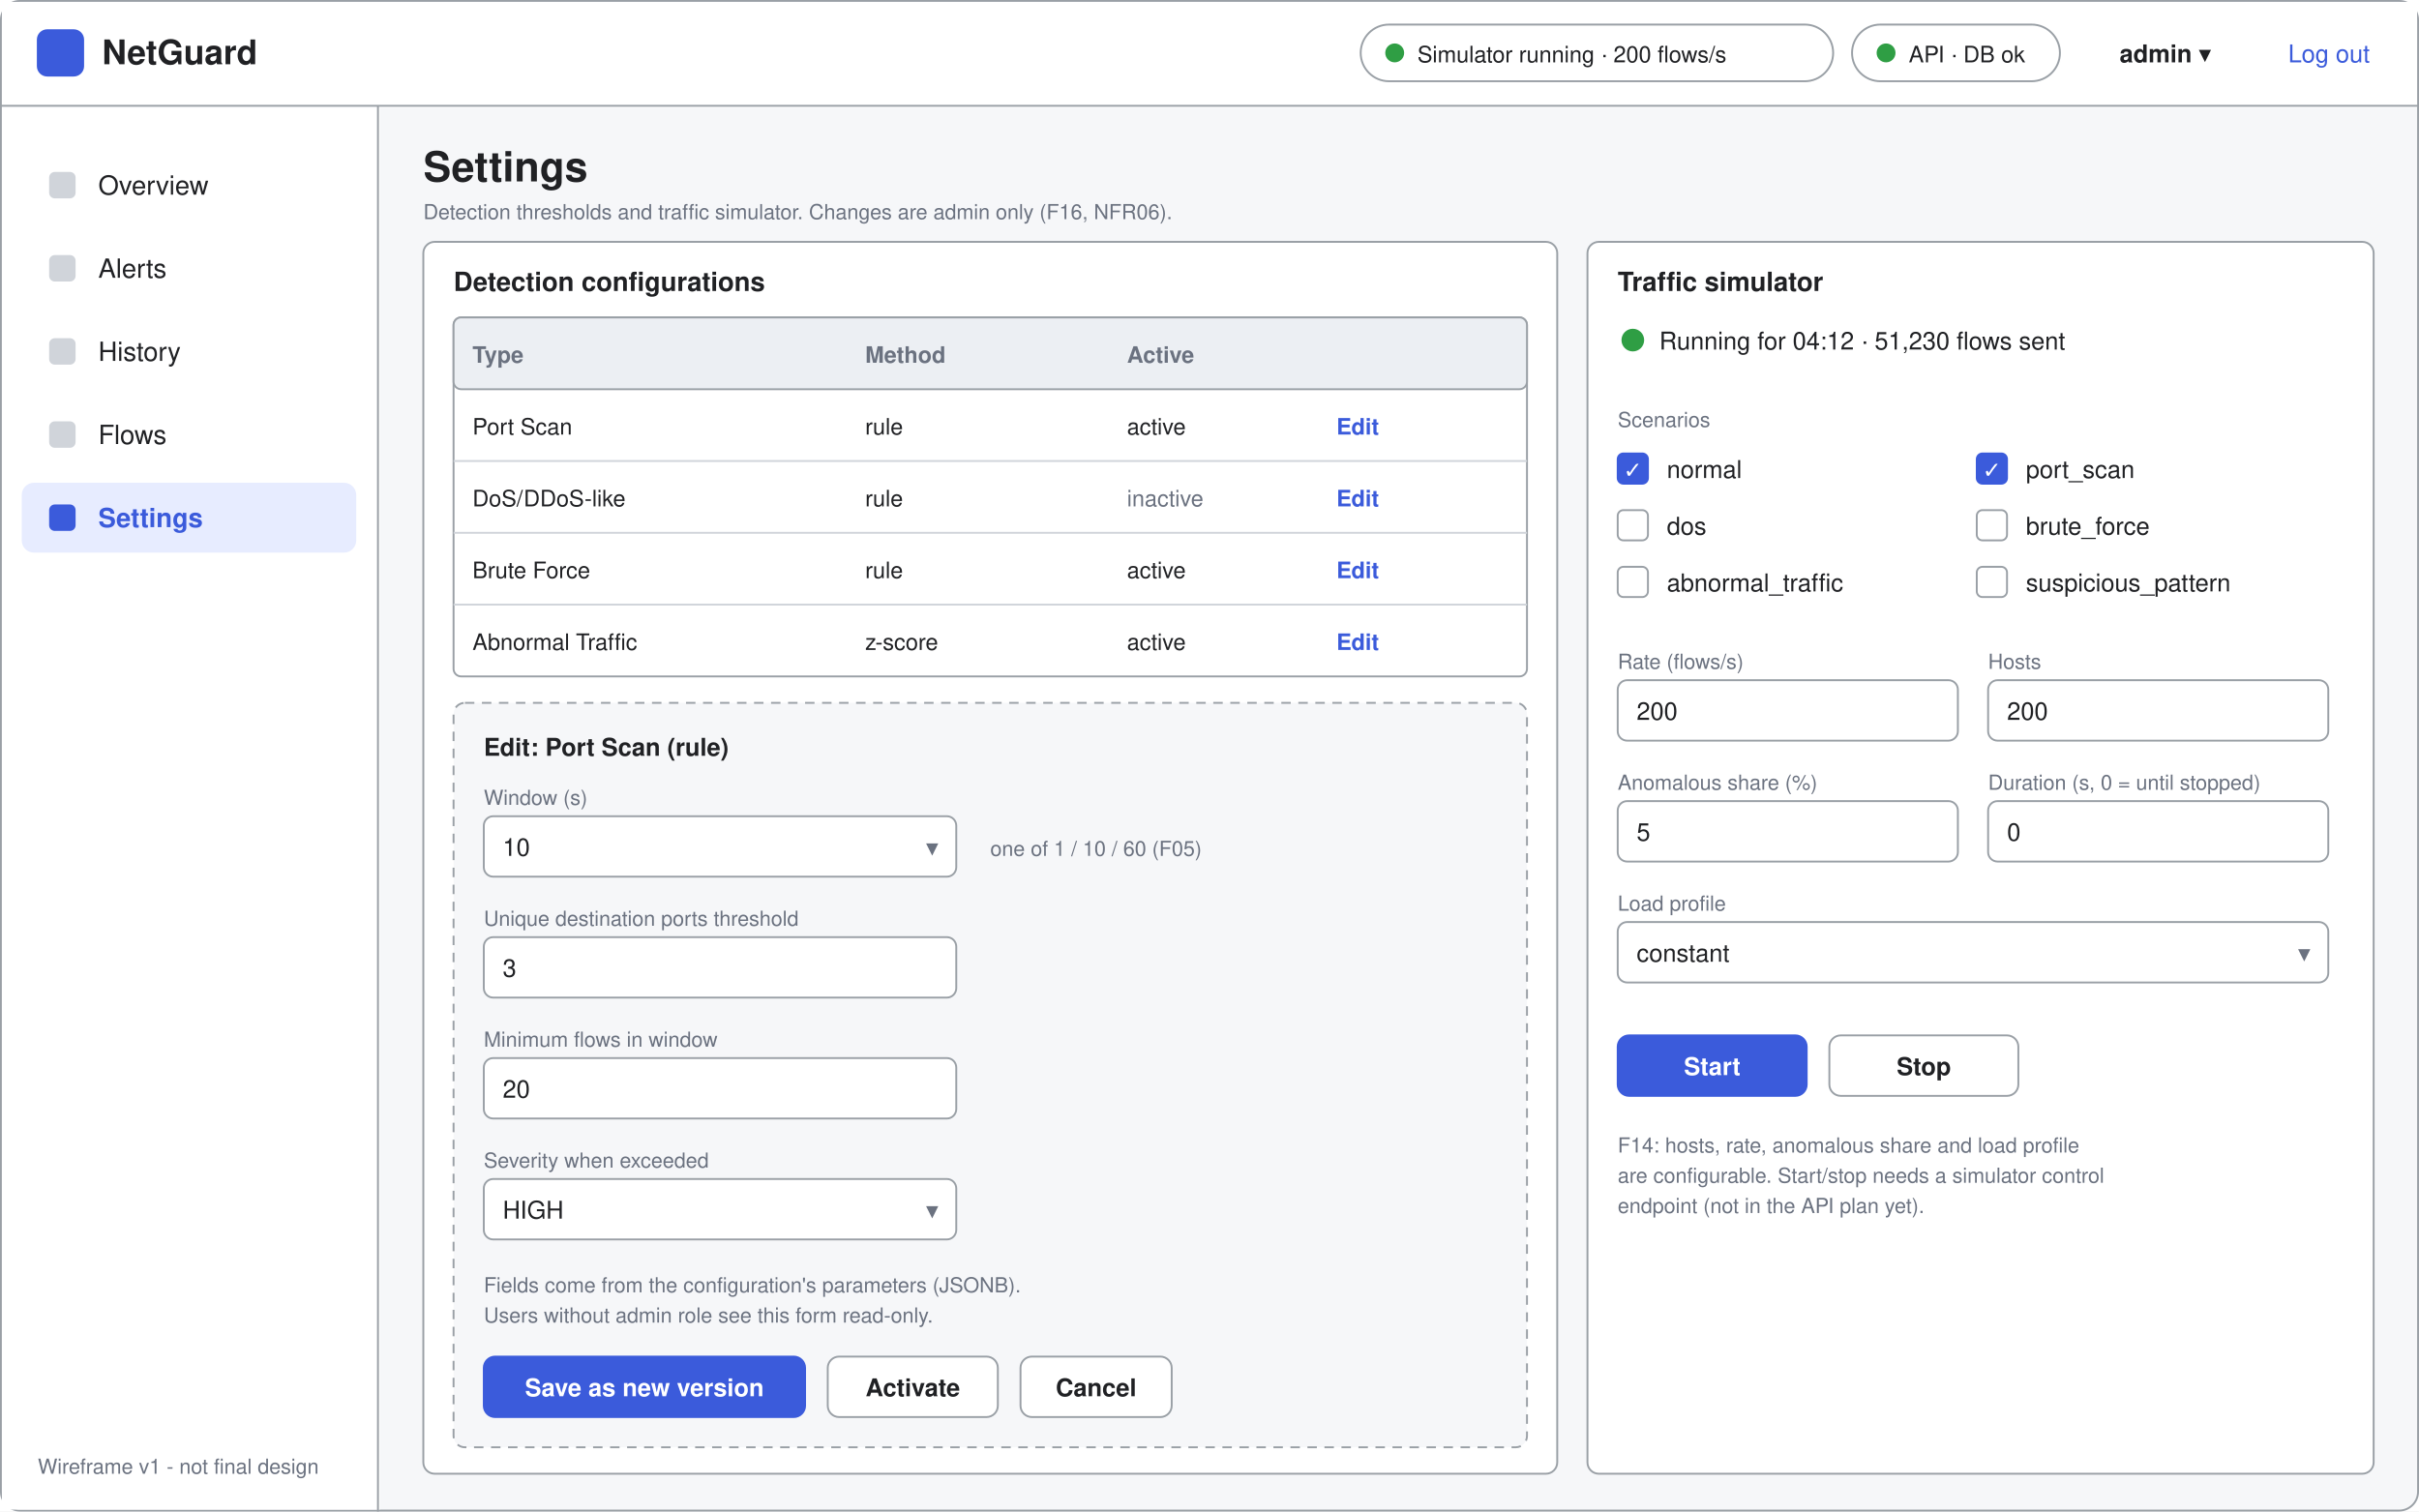
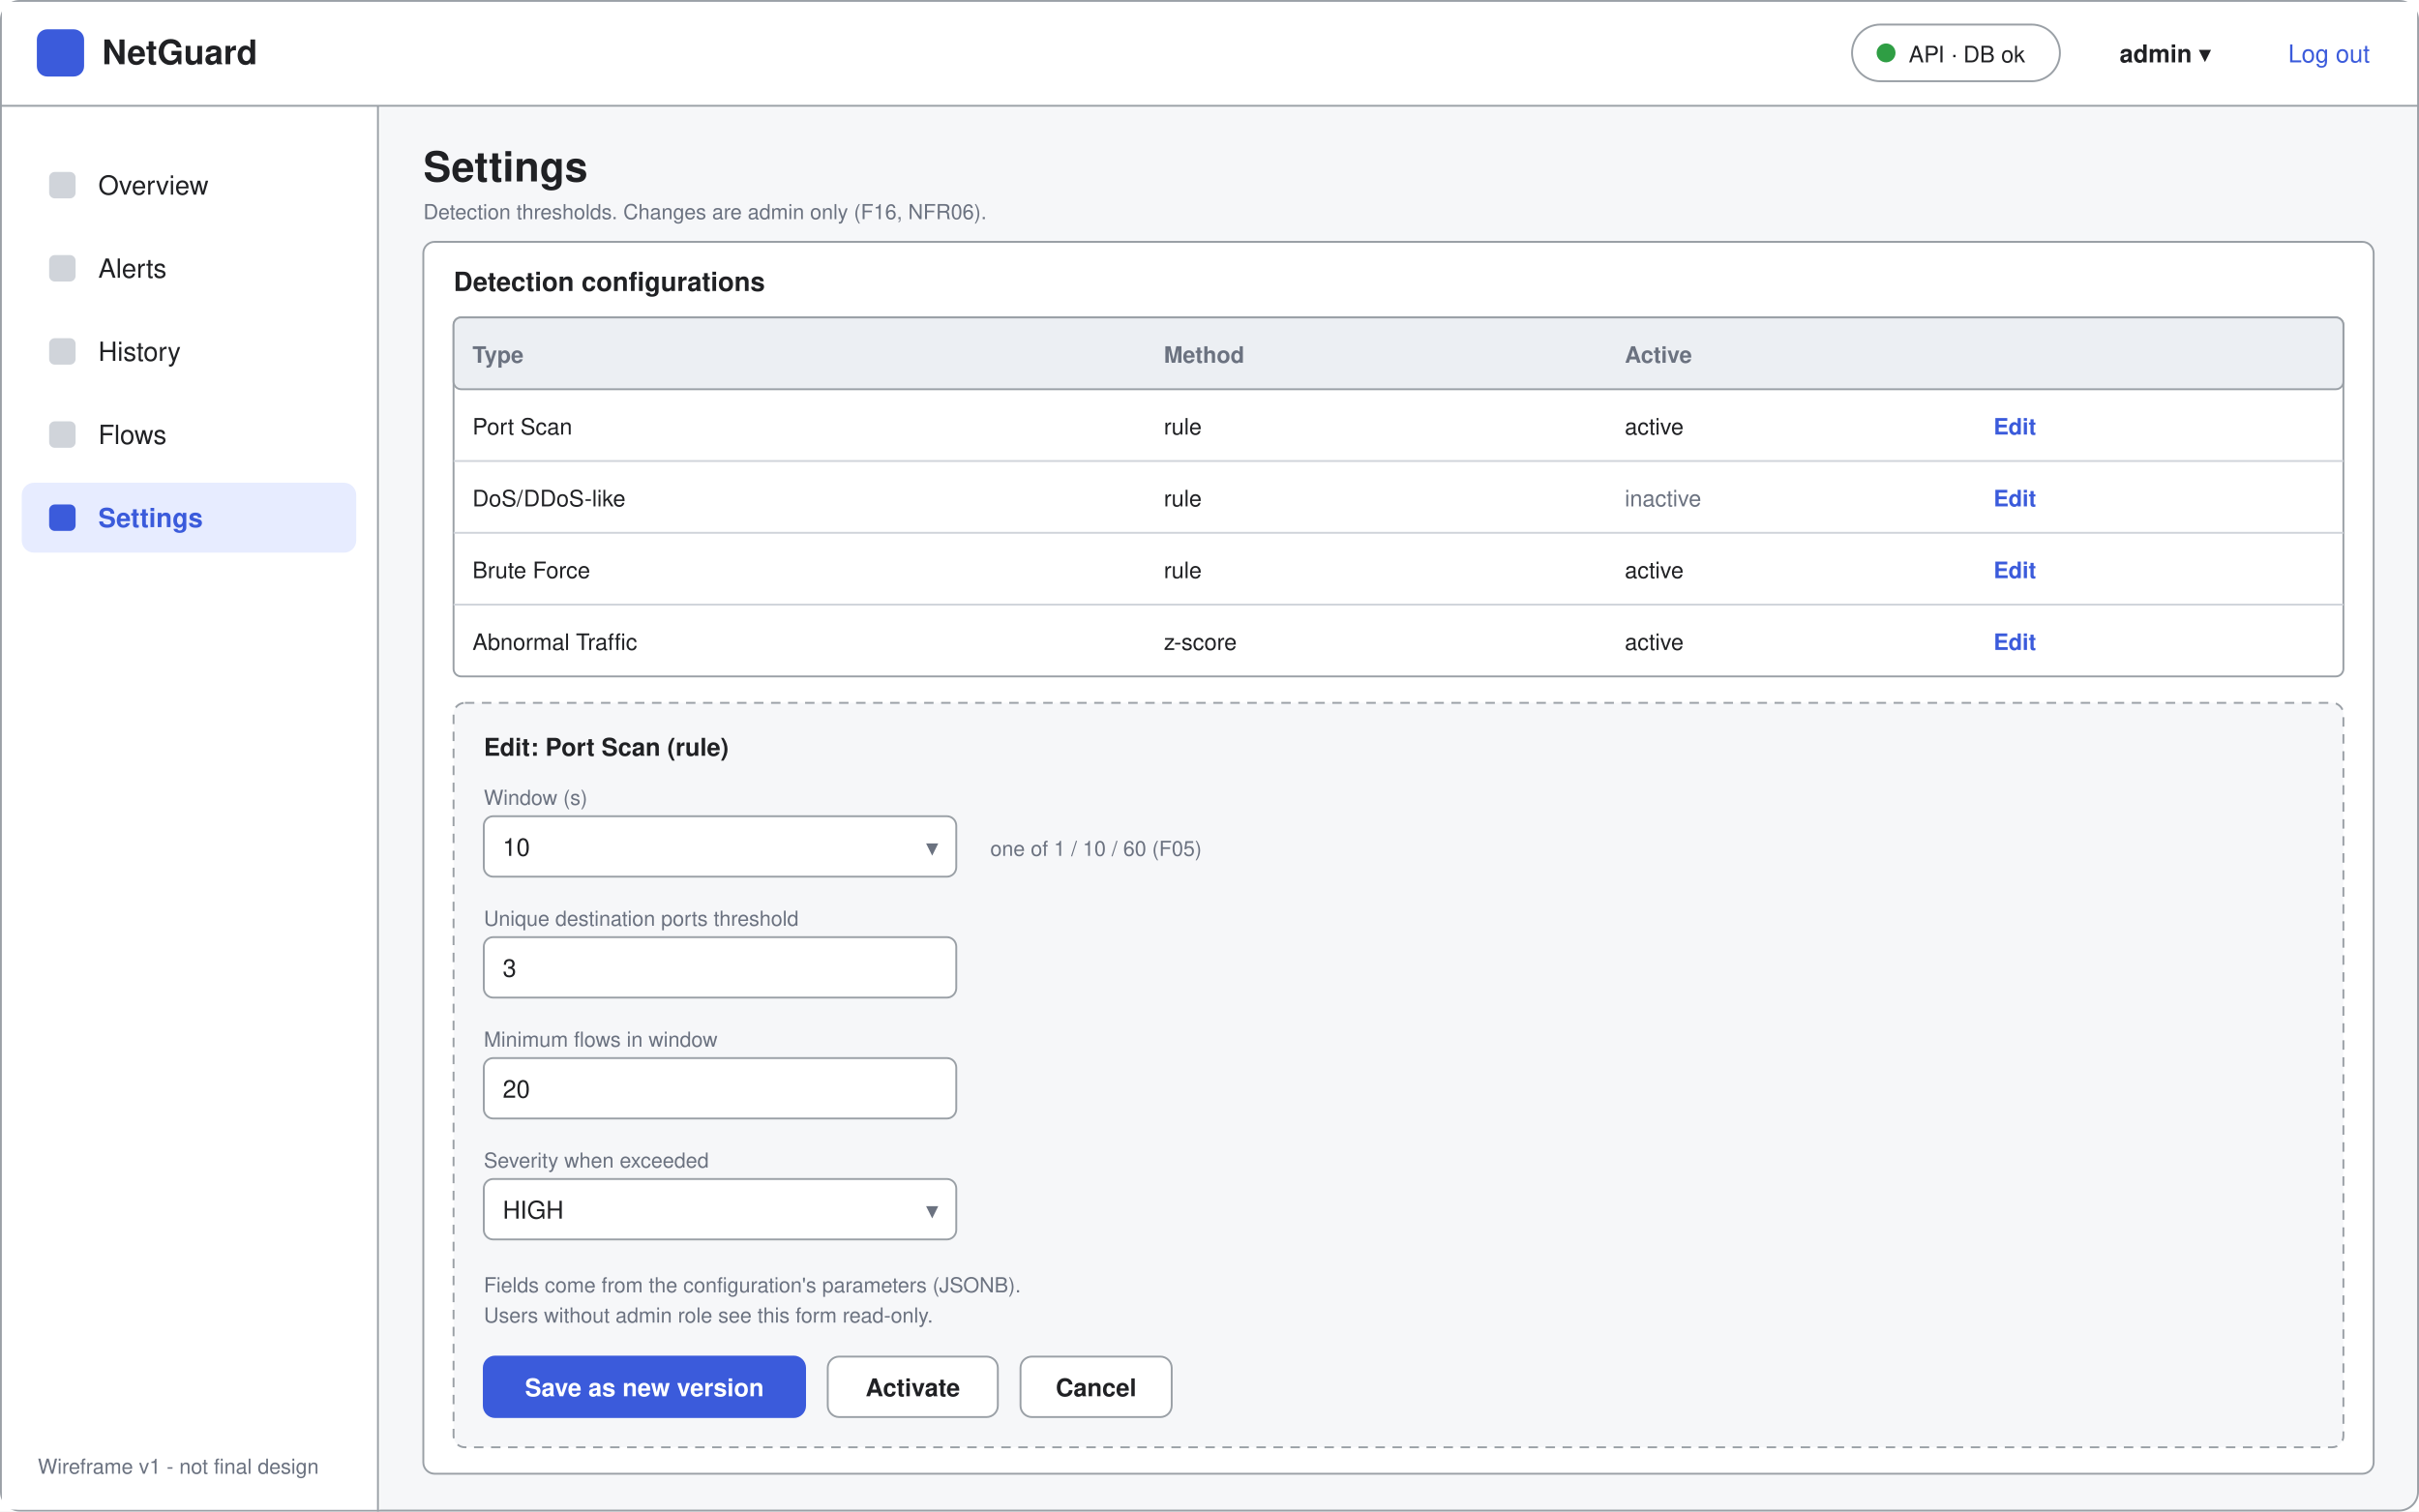
<svg xmlns="http://www.w3.org/2000/svg" width="1280" height="800" viewBox="0 0 1280 800" font-family="Segoe UI, Helvetica, Arial, sans-serif">
  <rect x="0" y="0" width="1280" height="800" fill="#ffffff" />
  <rect x="0.5" y="0.5" width="1279" height="799" rx="10" fill="#f6f7f9" stroke="#9aa0a6" stroke-width="1" />
  <rect x="1" y="1" width="1278" height="56" fill="#fff" />
  <line x1="0" y1="56" x2="1280" y2="56" stroke="#9aa0a6" />
  <rect x="20" y="16" width="24" height="24" rx="5" fill="#3b5bdb" stroke="#3b5bdb" stroke-width="1" />
  <text x="54" y="34" font-size="18" font-weight="700" fill="#202124" text-anchor="start">NetGuard</text>
-   <rect x="720" y="13" width="250" height="30" rx="15" fill="#fff" stroke="#9aa0a6" stroke-width="1" />
-   <circle cx="738" cy="28" r="5" fill="#2f9e44" />
-   <text x="750" y="33" font-size="12" font-weight="400" fill="#202124" text-anchor="start">Simulator running · 200 flows/s</text>
  <rect x="980" y="13" width="110" height="30" rx="15" fill="#fff" stroke="#9aa0a6" stroke-width="1" />
  <circle cx="998" cy="28" r="5" fill="#2f9e44" />
  <text x="1010" y="33" font-size="12" font-weight="400" fill="#202124" text-anchor="start">API · DB ok</text>
  <text x="1170" y="33" font-size="13" font-weight="600" fill="#202124" text-anchor="end">admin ▾</text>
  <text x="1254" y="33" font-size="13" font-weight="400" fill="#3b5bdb" text-anchor="end">Log out</text>
  <rect x="1" y="57" width="200" height="742" fill="#fff" />
  <line x1="200" y1="56" x2="200" y2="800" stroke="#9aa0a6" />
  <rect x="26" y="91" width="14" height="14" rx="3" fill="#d0d4da" stroke="none" stroke-width="1" />
  <text x="52" y="103" font-size="14" font-weight="400" fill="#202124" text-anchor="start">Overview</text>
  <rect x="26" y="135" width="14" height="14" rx="3" fill="#d0d4da" stroke="none" stroke-width="1" />
  <text x="52" y="147" font-size="14" font-weight="400" fill="#202124" text-anchor="start">Alerts</text>
  <rect x="26" y="179" width="14" height="14" rx="3" fill="#d0d4da" stroke="none" stroke-width="1" />
  <text x="52" y="191" font-size="14" font-weight="400" fill="#202124" text-anchor="start">History</text>
  <rect x="26" y="223" width="14" height="14" rx="3" fill="#d0d4da" stroke="none" stroke-width="1" />
  <text x="52" y="235" font-size="14" font-weight="400" fill="#202124" text-anchor="start">Flows</text>
  <rect x="12" y="256" width="176" height="36" rx="6" fill="#e7ecff" stroke="#e7ecff" stroke-width="1" />
  <rect x="26" y="267" width="14" height="14" rx="3" fill="#3b5bdb" stroke="none" stroke-width="1" />
  <text x="52" y="279" font-size="14" font-weight="700" fill="#3b5bdb" text-anchor="start">Settings</text>
  <text x="20" y="780" font-size="11" font-weight="400" fill="#6b7280" text-anchor="start">Wireframe v1 - not final design</text>
  <text x="224" y="96" font-size="22" font-weight="700" fill="#202124" text-anchor="start">Settings</text>
-   <text x="224" y="116" font-size="11" font-weight="400" fill="#6b7280" text-anchor="start">Detection thresholds and traffic simulator. Changes are admin only (F16, NFR06).</text>
-   <rect x="224" y="128" width="600" height="652" rx="6" fill="#fff" stroke="#9aa0a6" stroke-width="1" />
+   <text x="224" y="116" font-size="11" font-weight="400" fill="#6b7280" text-anchor="start">Detection thresholds. Changes are admin only (F16, NFR06).</text>
+   <rect x="224" y="128" width="1032" height="652" rx="6" fill="#fff" stroke="#9aa0a6" stroke-width="1" />
  <text x="240" y="154" font-size="14" font-weight="700" fill="#202124" text-anchor="start">Detection configurations</text>
-   <rect x="240" y="168" width="568" height="190" rx="4" fill="#fff" stroke="#9aa0a6" stroke-width="1" />
-   <rect x="240" y="168" width="568" height="38" rx="4" fill="#eceff3" stroke="#9aa0a6" stroke-width="1" />
+   <rect x="240" y="168" width="1000" height="190" rx="4" fill="#fff" stroke="#9aa0a6" stroke-width="1" />
+   <rect x="240" y="168" width="1000" height="38" rx="4" fill="#eceff3" stroke="#9aa0a6" stroke-width="1" />
  <text x="250" y="192" font-size="12" font-weight="700" fill="#6b7280" text-anchor="start">Type</text>
-   <text x="457.805" y="192" font-size="12" font-weight="700" fill="#6b7280" text-anchor="start">Method</text>
-   <text x="596.341" y="192" font-size="12" font-weight="700" fill="#6b7280" text-anchor="start">Active</text>
-   <text x="707.171" y="192" font-size="12" font-weight="700" fill="#6b7280" text-anchor="start" />
+   <text x="615.854" y="192" font-size="12" font-weight="700" fill="#6b7280" text-anchor="start">Method</text>
+   <text x="859.756" y="192" font-size="12" font-weight="700" fill="#6b7280" text-anchor="start">Active</text>
+   <text x="1054.878" y="192" font-size="12" font-weight="700" fill="#6b7280" text-anchor="start" />
  <text x="250" y="230" font-size="12" font-weight="400" fill="#202124" text-anchor="start">Port Scan</text>
-   <text x="457.805" y="230" font-size="12" font-weight="400" fill="#202124" text-anchor="start">rule</text>
-   <text x="596.341" y="230" font-size="12" font-weight="400" fill="#202124" text-anchor="start">active</text>
-   <text x="707.171" y="230" font-size="12" font-weight="600" fill="#3b5bdb" text-anchor="start">Edit</text>
-   <line x1="240" y1="244" x2="808" y2="244" stroke="#d0d4da" />
+   <text x="615.854" y="230" font-size="12" font-weight="400" fill="#202124" text-anchor="start">rule</text>
+   <text x="859.756" y="230" font-size="12" font-weight="400" fill="#202124" text-anchor="start">active</text>
+   <text x="1054.878" y="230" font-size="12" font-weight="600" fill="#3b5bdb" text-anchor="start">Edit</text>
+   <line x1="240" y1="244" x2="1240" y2="244" stroke="#d0d4da" />
  <text x="250" y="268" font-size="12" font-weight="400" fill="#202124" text-anchor="start">DoS/DDoS-like</text>
-   <text x="457.805" y="268" font-size="12" font-weight="400" fill="#202124" text-anchor="start">rule</text>
-   <text x="596.341" y="268" font-size="12" font-weight="400" fill="#6b7280" text-anchor="start">inactive</text>
-   <text x="707.171" y="268" font-size="12" font-weight="600" fill="#3b5bdb" text-anchor="start">Edit</text>
-   <line x1="240" y1="282" x2="808" y2="282" stroke="#d0d4da" />
+   <text x="615.854" y="268" font-size="12" font-weight="400" fill="#202124" text-anchor="start">rule</text>
+   <text x="859.756" y="268" font-size="12" font-weight="400" fill="#6b7280" text-anchor="start">inactive</text>
+   <text x="1054.878" y="268" font-size="12" font-weight="600" fill="#3b5bdb" text-anchor="start">Edit</text>
+   <line x1="240" y1="282" x2="1240" y2="282" stroke="#d0d4da" />
  <text x="250" y="306" font-size="12" font-weight="400" fill="#202124" text-anchor="start">Brute Force</text>
-   <text x="457.805" y="306" font-size="12" font-weight="400" fill="#202124" text-anchor="start">rule</text>
-   <text x="596.341" y="306" font-size="12" font-weight="400" fill="#202124" text-anchor="start">active</text>
-   <text x="707.171" y="306" font-size="12" font-weight="600" fill="#3b5bdb" text-anchor="start">Edit</text>
-   <line x1="240" y1="320" x2="808" y2="320" stroke="#d0d4da" />
+   <text x="615.854" y="306" font-size="12" font-weight="400" fill="#202124" text-anchor="start">rule</text>
+   <text x="859.756" y="306" font-size="12" font-weight="400" fill="#202124" text-anchor="start">active</text>
+   <text x="1054.878" y="306" font-size="12" font-weight="600" fill="#3b5bdb" text-anchor="start">Edit</text>
+   <line x1="240" y1="320" x2="1240" y2="320" stroke="#d0d4da" />
  <text x="250" y="344" font-size="12" font-weight="400" fill="#202124" text-anchor="start">Abnormal Traffic</text>
-   <text x="457.805" y="344" font-size="12" font-weight="400" fill="#202124" text-anchor="start">z-score</text>
-   <text x="596.341" y="344" font-size="12" font-weight="400" fill="#202124" text-anchor="start">active</text>
-   <text x="707.171" y="344" font-size="12" font-weight="600" fill="#3b5bdb" text-anchor="start">Edit</text>
-   <rect x="240" y="372" width="568" height="394" rx="6" fill="#f6f7f9" stroke="#9aa0a6" stroke-width="1" stroke-dasharray="5 4" />
+   <text x="615.854" y="344" font-size="12" font-weight="400" fill="#202124" text-anchor="start">z-score</text>
+   <text x="859.756" y="344" font-size="12" font-weight="400" fill="#202124" text-anchor="start">active</text>
+   <text x="1054.878" y="344" font-size="12" font-weight="600" fill="#3b5bdb" text-anchor="start">Edit</text>
+   <rect x="240" y="372" width="1000" height="394" rx="6" fill="#f6f7f9" stroke="#9aa0a6" stroke-width="1" stroke-dasharray="5 4" />
  <text x="256" y="400" font-size="13" font-weight="700" fill="#202124" text-anchor="start">Edit: Port Scan (rule)</text>
  <text x="256" y="426" font-size="11" font-weight="400" fill="#6b7280" text-anchor="start">Window (s)</text>
  <rect x="256" y="432" width="250" height="32" rx="5" fill="#fff" stroke="#9aa0a6" stroke-width="1" />
  <text x="266" y="453" font-size="13" font-weight="400" fill="#202124" text-anchor="start">10</text>
  <text x="490" y="453" font-size="13" font-weight="400" fill="#6b7280" text-anchor="start">▾</text>
  <text x="524" y="453" font-size="11" font-weight="400" fill="#6b7280" text-anchor="start">one of 1 / 10 / 60 (F05)</text>
  <text x="256" y="490" font-size="11" font-weight="400" fill="#6b7280" text-anchor="start">Unique destination ports threshold</text>
  <rect x="256" y="496" width="250" height="32" rx="5" fill="#fff" stroke="#9aa0a6" stroke-width="1" />
  <text x="266" y="517" font-size="13" font-weight="400" fill="#202124" text-anchor="start">3</text>
  <text x="256" y="554" font-size="11" font-weight="400" fill="#6b7280" text-anchor="start">Minimum flows in window</text>
  <rect x="256" y="560" width="250" height="32" rx="5" fill="#fff" stroke="#9aa0a6" stroke-width="1" />
  <text x="266" y="581" font-size="13" font-weight="400" fill="#202124" text-anchor="start">20</text>
  <text x="256" y="618" font-size="11" font-weight="400" fill="#6b7280" text-anchor="start">Severity when exceeded</text>
  <rect x="256" y="624" width="250" height="32" rx="5" fill="#fff" stroke="#9aa0a6" stroke-width="1" />
  <text x="266" y="645" font-size="13" font-weight="400" fill="#202124" text-anchor="start">HIGH</text>
  <text x="490" y="645" font-size="13" font-weight="400" fill="#6b7280" text-anchor="start">▾</text>
  <text x="256" y="684" font-size="11" font-weight="400" fill="#6b7280" text-anchor="start">Fields come from the configuration's parameters (JSONB).</text>
  <text x="256" y="700" font-size="11" font-weight="400" fill="#6b7280" text-anchor="start">Users without admin role see this form read-only.</text>
  <rect x="256" y="718" width="170" height="32" rx="6" fill="#3b5bdb" stroke="#3b5bdb" stroke-width="1" />
  <text x="341" y="739" font-size="13" font-weight="600" fill="#fff" text-anchor="middle">Save as new version</text>
  <rect x="438" y="718" width="90" height="32" rx="6" fill="#fff" stroke="#9aa0a6" stroke-width="1" />
  <text x="483" y="739" font-size="13" font-weight="600" fill="#202124" text-anchor="middle">Activate</text>
  <rect x="540" y="718" width="80" height="32" rx="6" fill="#fff" stroke="#9aa0a6" stroke-width="1" />
  <text x="580" y="739" font-size="13" font-weight="600" fill="#202124" text-anchor="middle">Cancel</text>
-   <rect x="840" y="128" width="416" height="652" rx="6" fill="#fff" stroke="#9aa0a6" stroke-width="1" />
-   <text x="856" y="154" font-size="14" font-weight="700" fill="#202124" text-anchor="start">Traffic simulator</text>
-   <circle cx="864" cy="180" r="6" fill="#2f9e44" />
-   <text x="878" y="185" font-size="13" font-weight="400" fill="#202124" text-anchor="start">Running for 04:12 · 51,230 flows sent</text>
-   <text x="856" y="226" font-size="11" font-weight="400" fill="#6b7280" text-anchor="start">Scenarios</text>
-   <rect x="856" y="240" width="16" height="16" rx="3" fill="#3b5bdb" stroke="#3b5bdb" stroke-width="1" />
-   <text x="864" y="253" font-size="12" font-weight="400" fill="#fff" text-anchor="middle">✓</text>
-   <text x="882" y="253" font-size="13" font-weight="400" fill="#202124" text-anchor="start">normal</text>
-   <rect x="1046" y="240" width="16" height="16" rx="3" fill="#3b5bdb" stroke="#3b5bdb" stroke-width="1" />
-   <text x="1054" y="253" font-size="12" font-weight="400" fill="#fff" text-anchor="middle">✓</text>
-   <text x="1072" y="253" font-size="13" font-weight="400" fill="#202124" text-anchor="start">port_scan</text>
-   <rect x="856" y="270" width="16" height="16" rx="3" fill="#fff" stroke="#9aa0a6" stroke-width="1" />
-   <text x="882" y="283" font-size="13" font-weight="400" fill="#202124" text-anchor="start">dos</text>
-   <rect x="1046" y="270" width="16" height="16" rx="3" fill="#fff" stroke="#9aa0a6" stroke-width="1" />
-   <text x="1072" y="283" font-size="13" font-weight="400" fill="#202124" text-anchor="start">brute_force</text>
-   <rect x="856" y="300" width="16" height="16" rx="3" fill="#fff" stroke="#9aa0a6" stroke-width="1" />
-   <text x="882" y="313" font-size="13" font-weight="400" fill="#202124" text-anchor="start">abnormal_traffic</text>
-   <rect x="1046" y="300" width="16" height="16" rx="3" fill="#fff" stroke="#9aa0a6" stroke-width="1" />
-   <text x="1072" y="313" font-size="13" font-weight="400" fill="#202124" text-anchor="start">suspicious_pattern</text>
-   <text x="856" y="354" font-size="11" font-weight="400" fill="#6b7280" text-anchor="start">Rate (flows/s)</text>
-   <rect x="856" y="360" width="180" height="32" rx="5" fill="#fff" stroke="#9aa0a6" stroke-width="1" />
-   <text x="866" y="381" font-size="13" font-weight="400" fill="#202124" text-anchor="start">200</text>
-   <text x="1052" y="354" font-size="11" font-weight="400" fill="#6b7280" text-anchor="start">Hosts</text>
-   <rect x="1052" y="360" width="180" height="32" rx="5" fill="#fff" stroke="#9aa0a6" stroke-width="1" />
-   <text x="1062" y="381" font-size="13" font-weight="400" fill="#202124" text-anchor="start">200</text>
-   <text x="856" y="418" font-size="11" font-weight="400" fill="#6b7280" text-anchor="start">Anomalous share (%)</text>
-   <rect x="856" y="424" width="180" height="32" rx="5" fill="#fff" stroke="#9aa0a6" stroke-width="1" />
-   <text x="866" y="445" font-size="13" font-weight="400" fill="#202124" text-anchor="start">5</text>
-   <text x="1052" y="418" font-size="11" font-weight="400" fill="#6b7280" text-anchor="start">Duration (s, 0 = until stopped)</text>
-   <rect x="1052" y="424" width="180" height="32" rx="5" fill="#fff" stroke="#9aa0a6" stroke-width="1" />
-   <text x="1062" y="445" font-size="13" font-weight="400" fill="#202124" text-anchor="start">0</text>
-   <text x="856" y="482" font-size="11" font-weight="400" fill="#6b7280" text-anchor="start">Load profile</text>
-   <rect x="856" y="488" width="376" height="32" rx="5" fill="#fff" stroke="#9aa0a6" stroke-width="1" />
-   <text x="866" y="509" font-size="13" font-weight="400" fill="#202124" text-anchor="start">constant</text>
-   <text x="1216" y="509" font-size="13" font-weight="400" fill="#6b7280" text-anchor="start">▾</text>
-   <rect x="856" y="548" width="100" height="32" rx="6" fill="#3b5bdb" stroke="#3b5bdb" stroke-width="1" />
-   <text x="906" y="569" font-size="13" font-weight="600" fill="#fff" text-anchor="middle">Start</text>
-   <rect x="968" y="548" width="100" height="32" rx="6" fill="#fff" stroke="#9aa0a6" stroke-width="1" />
-   <text x="1018" y="569" font-size="13" font-weight="600" fill="#202124" text-anchor="middle">Stop</text>
-   <text x="856" y="610" font-size="11" font-weight="400" fill="#6b7280" text-anchor="start">F14: hosts, rate, anomalous share and load profile</text>
-   <text x="856" y="626" font-size="11" font-weight="400" fill="#6b7280" text-anchor="start">are configurable. Start/stop needs a simulator control</text>
-   <text x="856" y="642" font-size="11" font-weight="400" fill="#6b7280" text-anchor="start">endpoint (not in the API plan yet).</text>
</svg>
